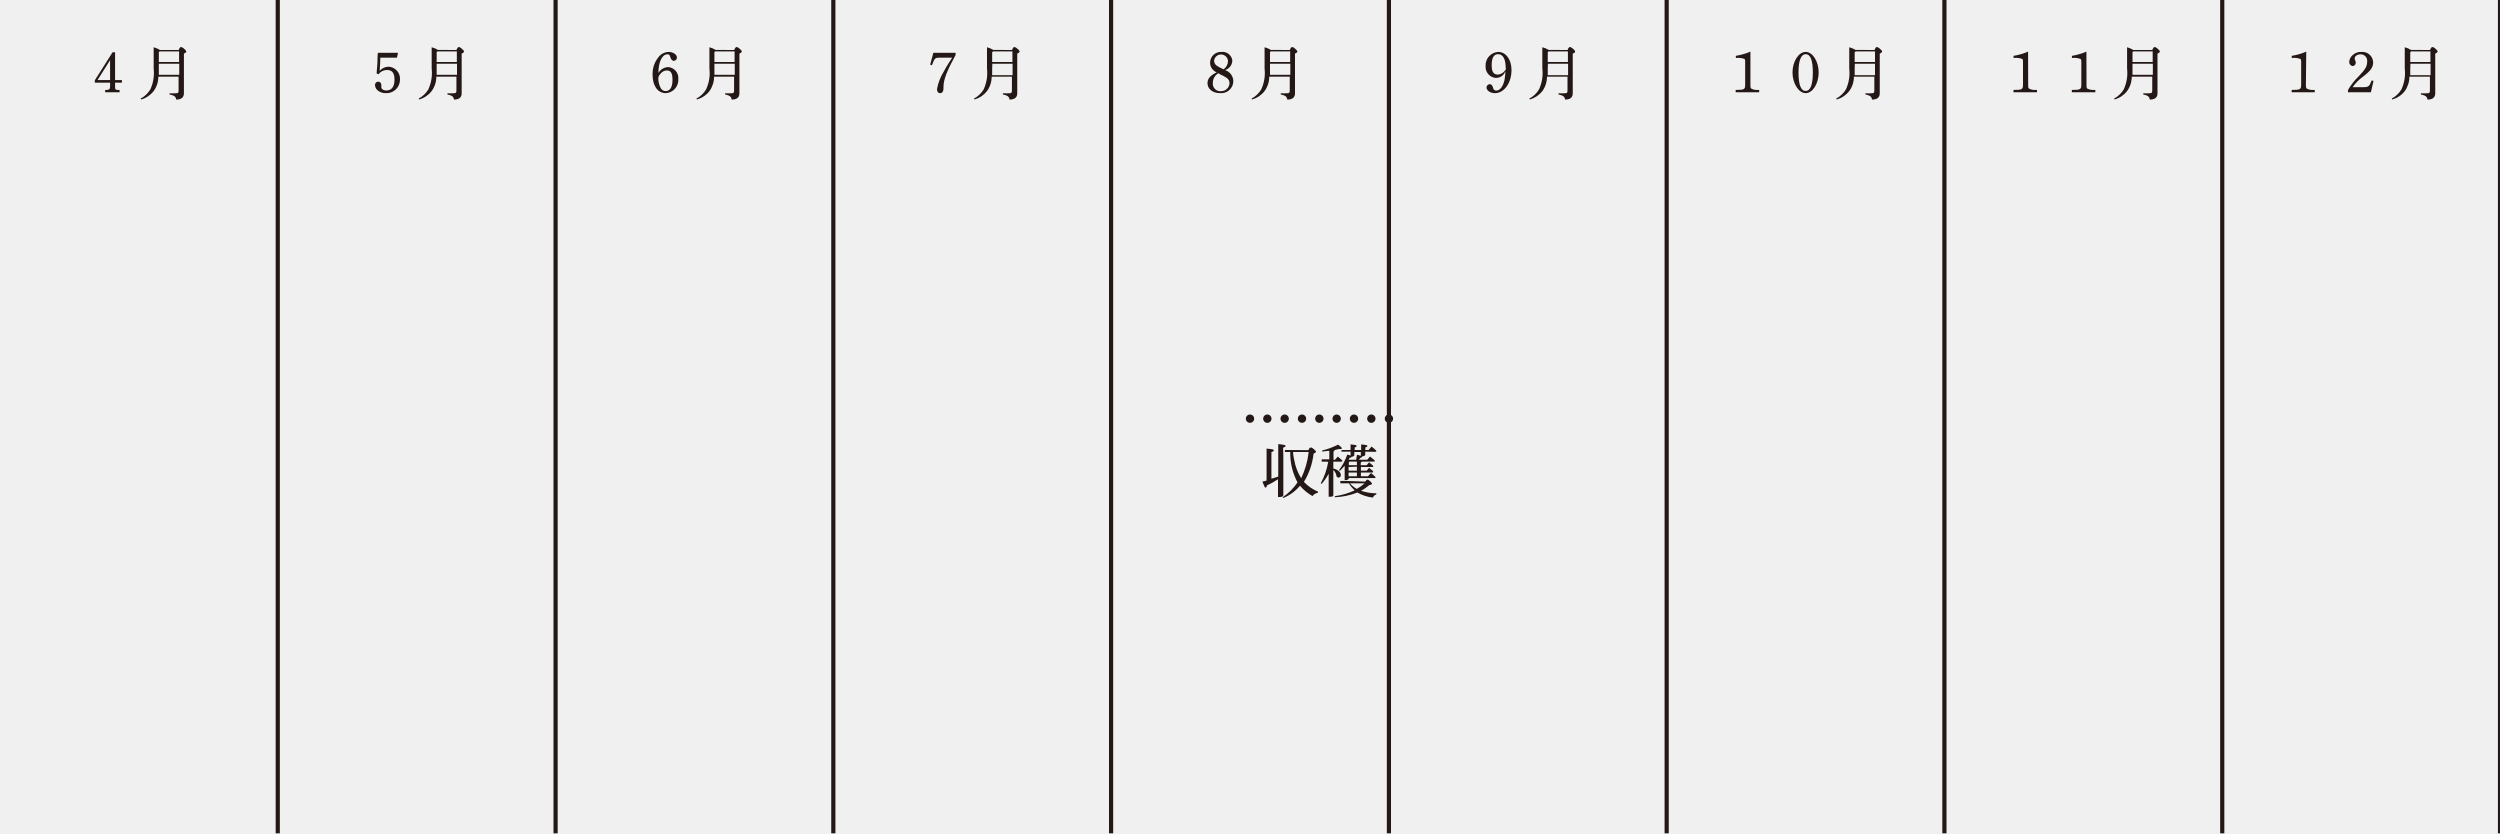
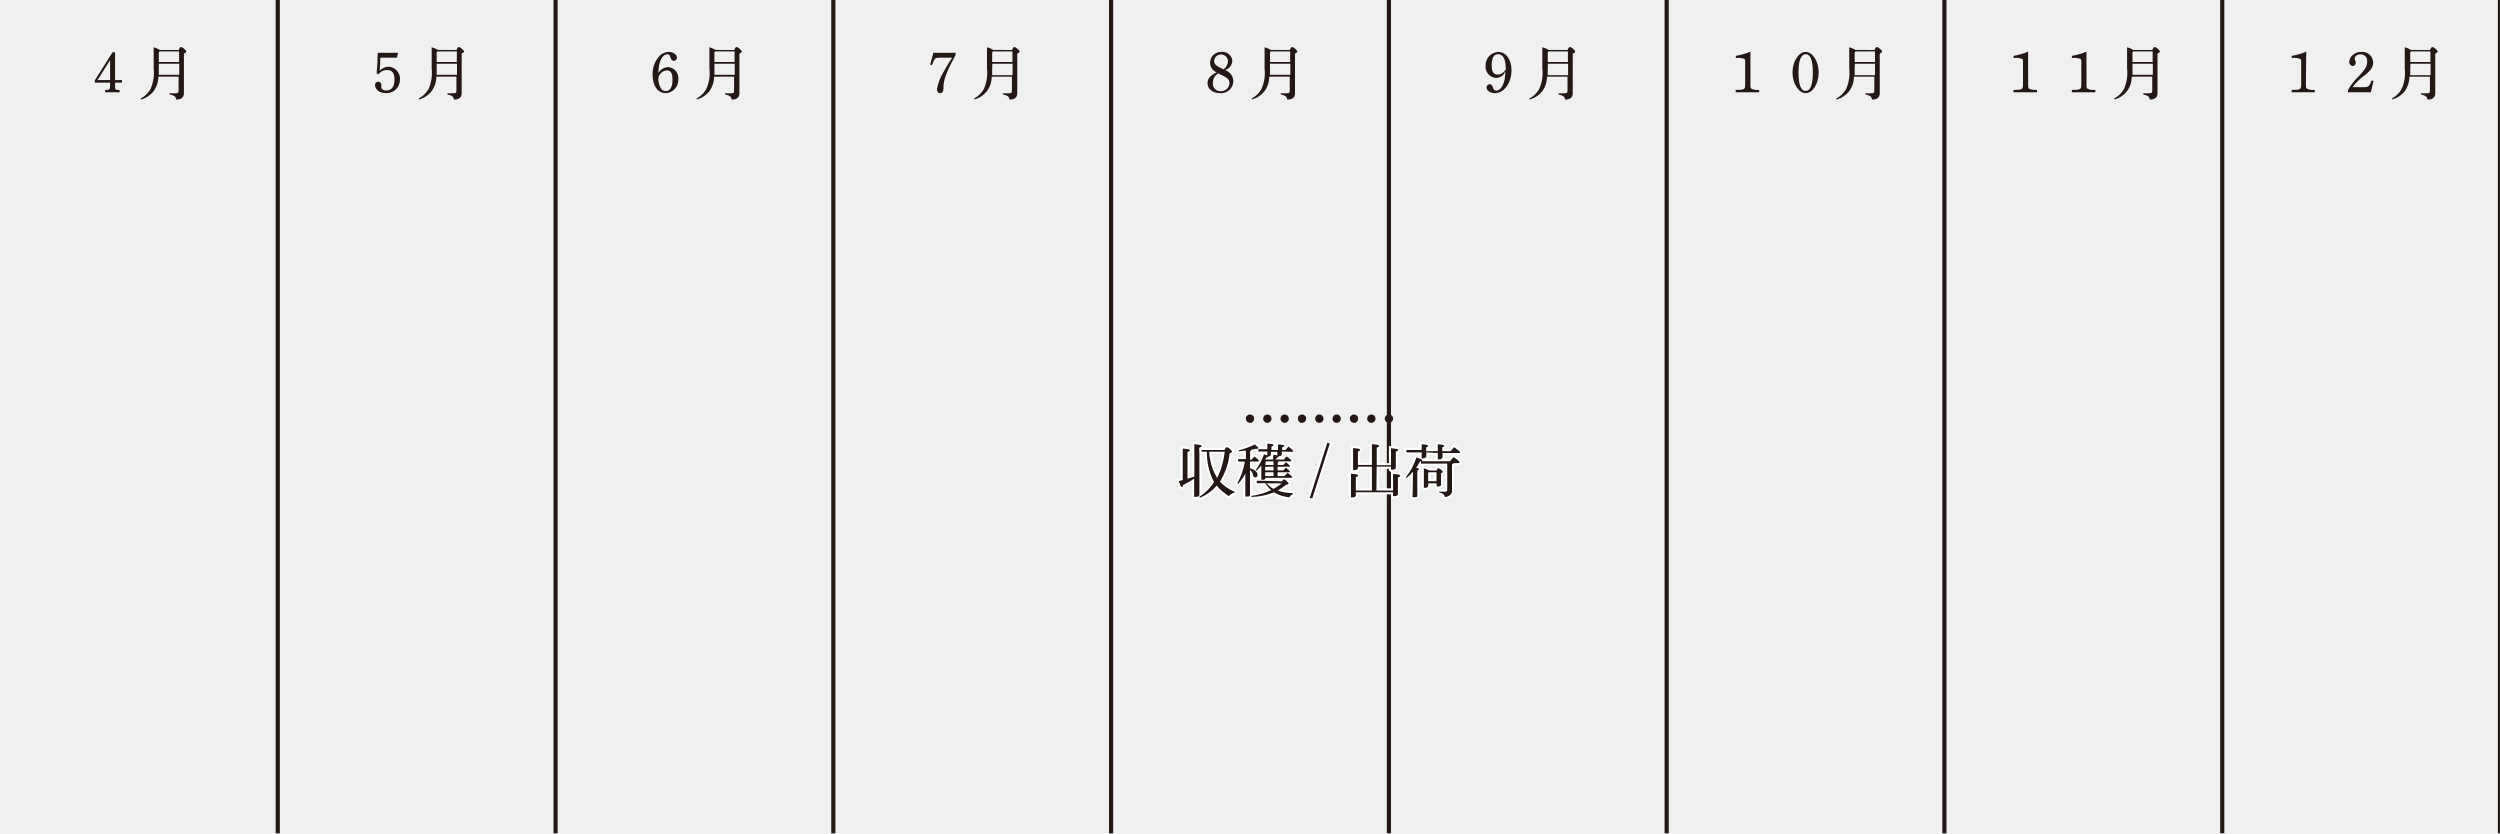
<svg xmlns="http://www.w3.org/2000/svg" viewBox="0 0 300 100">
  <defs>
-     <style>.cls-1,.cls-2,.cls-3{fill:none;stroke:#231815;stroke-miterlimit:10;}.cls-1{stroke-width:0.5px;}.cls-2,.cls-3{stroke-linecap:round;}.cls-3{stroke-dasharray:0 2.08;}.cls-4{fill:#231815;}</style>
+     <style>.cls-1,.cls-2,.cls-3{fill:none;stroke:#231815;}.cls-1,.cls-2,.cls-3,.cls-4{stroke-miterlimit:10;}.cls-1,.cls-4{stroke-width:0.5px;}.cls-2,.cls-3{stroke-linecap:round;}.cls-3{stroke-dasharray:0 2.08;}.cls-4{fill:#fff;stroke:#fff;}.cls-5{fill:#231815;}</style>
  </defs>
  <g id="枠">
    <line class="cls-1" x1="33.33" x2="33.33" y2="100" />
    <line class="cls-1" x1="66.67" x2="66.67" y2="100" />
    <line class="cls-1" x1="100" x2="100" y2="100" />
    <line class="cls-1" x1="133.33" x2="133.33" y2="100" />
    <line class="cls-1" x1="166.67" x2="166.67" y2="100" />
    <line class="cls-1" x1="200" x2="200" y2="100" />
    <line class="cls-1" x1="233.33" x2="233.33" y2="100" />
    <line class="cls-1" x1="266.67" x2="266.67" y2="100" />
    <line class="cls-1" x1="300" x2="300" y2="100" />
  </g>
  <g id="線">
    <line class="cls-2" x1="150" y1="50.24" x2="150" y2="50.24" />
    <line class="cls-3" x1="152.08" y1="50.24" x2="165.63" y2="50.24" />
    <line class="cls-2" x1="166.67" y1="50.24" x2="166.67" y2="50.24" />
  </g>
  <g id="文字">
-     <path class="cls-4" d="M154,54.57c0,3.67,0,4.57,0,4.81s-.24.26-.47.26-.17,0-.17-.13,0-.71,0-2a9.78,9.78,0,0,1-1.34.75c0,.19-.08.25-.16.25s-.13-.07-.37-.72l.5-.12V55c0-.59,0-.91,0-1.17.75.07.86.11.86.2s0,.12-.28.22v3.2l.82-.26c0-.68,0-1.55,0-2.67,0-.67,0-1,0-1.23.77.08.88.13.88.21s-.07.14-.3.23Zm3-.55c.14-.28.2-.32.27-.32s.17,0,.39.2.26.24.26.3-.08.15-.29.23a8.27,8.27,0,0,1-1.16,3.4l0,0A5,5,0,0,0,158.16,59l0,.13a1,1,0,0,0-.66.4A5.48,5.48,0,0,1,156,58.29a5.29,5.29,0,0,1-2,1.47l-.07-.1a6.48,6.48,0,0,0,1.77-1.77,7.48,7.48,0,0,1-.87-3.65l-.64,0V54l.65,0Zm-1.83.22c0,.32.07.63.13.94a6.25,6.25,0,0,0,.84,2.21,9.58,9.58,0,0,0,.9-3.15Z" />
-     <path class="cls-4" d="M159.14,55.4l-.54,0v-.28l.54,0h.38V54.1c-.28,0-.57.07-.86.09v-.13a9.25,9.25,0,0,0,1.91-.7c.41.3.45.37.45.44s-.1.11-.37.09l-.51.12a.17.17,0,0,1-.12.17v1h.17l.35-.39c.51.41.54.47.54.53s0,.08-.12.08H160v.82c.63.15.9.5.9.79a.28.28,0,0,1-.27.3.24.24,0,0,1-.26-.22,1.17,1.17,0,0,0-.37-.69c0,2.27,0,2.8,0,3s-.22.21-.42.21-.14,0-.14-.11,0-.73,0-2.65a6.52,6.52,0,0,1-.84,1.21l-.11-.06a8.38,8.38,0,0,0,.9-2.58Zm4.69,2.39c.14-.21.18-.23.25-.23s.14,0,.33.19.23.21.23.28-.06.14-.32.18a5.11,5.11,0,0,1-1,.68,5.69,5.69,0,0,0,1.84.31l0,.14a.59.59,0,0,0-.41.37,4.64,4.64,0,0,1-1.86-.61,8.21,8.21,0,0,1-2.71.57l0-.13a8.43,8.43,0,0,0,2.39-.7,2.82,2.82,0,0,1-.69-.84h-.44l-.6,0v-.29l.6,0Zm0-3.59c0,.13,0,.25,0,.36s-.16.2-.37.2c0,.08,0,.13-.19.16l-.2.25h1c.11-.14.2-.25.33-.39.55.42.57.47.57.54s0,.07-.11.07H163.4a.21.21,0,0,1-.11.13v.3H164l.29-.34c.47.37.5.42.5.49s0,.07-.11.07h-1.37v.44H164l.29-.34c.47.37.5.42.5.48s0,.08-.11.08h-1.37v.45h.84l.37-.39c.52.42.54.47.54.54s0,.07-.11.07h-3.09c0,.14-.14.24-.35.24s-.15,0-.15-.13,0-.55,0-1.48v-.12a4.93,4.93,0,0,1-.58.62l-.1-.08a6.93,6.93,0,0,0,1-1.88l.39.13c0-.15,0-.31,0-.47h-.44l-.65,0V54l.65,0h.44c0-.3,0-.44,0-.67.65.06.72.1.72.18s0,.11-.23.18V54h.78c0-.3,0-.44,0-.67.65.06.74.1.74.18s0,.11-.24.18V54h.39c.12-.14.22-.27.36-.41.54.43.57.5.57.55s0,.08-.09.08Zm-1,1.62v-.43h-.88l-.09.09v.34Zm-1,.22v.44h1V56Zm0,.66v.45h1V56.7Zm1.47-2c0-.11,0-.25,0-.46h-.78c0,.15,0,.27,0,.37s-.16.2-.34.21c0,0,0,0,0,0s0,.1-.23.12a1.71,1.71,0,0,1-.12.23h.92c0-.21.07-.42.09-.6l.42.11ZM162,58a2.9,2.9,0,0,0,.81.67,5.25,5.25,0,0,0,.95-.67Z" />
-     <path class="cls-4" d="M13.81,9.61h.82v.31h-.82v.41c0,.41,0,.46.45.47h.09v.27H12.62V10.8h.07c.42,0,.52-.09.52-.47V9.92H11.38V9.63l2.13-3.36h.3Zm-2.11,0h1.51V7.22Z" />
-     <path class="cls-4" d="M21.44,6c.14-.32.19-.35.26-.35s.16,0,.38.19.27.26.27.34-.06.15-.28.25v.87c0,3,0,3.59,0,3.9,0,.53-.37.75-.92.75-.06-.34-.19-.48-.8-.62l0-.14a5.23,5.23,0,0,0,.75,0c.27,0,.33-.06.33-.33V9.2H19a2.91,2.91,0,0,1-.57,1.74,2.91,2.91,0,0,1-1.49,1l-.06-.11a3,3,0,0,0,1.16-1.1,4.73,4.73,0,0,0,.4-2.51c0-1.64,0-2.18,0-2.55A2.9,2.9,0,0,1,19.2,6ZM19.06,8.25c0,.27,0,.52,0,.73h2.45V7.65H19.06Zm0-2V7.44h2.43V6.17H19.15Z" />
-     <path class="cls-4" d="M45.2,8.82c0-.38.07-.73.09-1.23s0-1,.06-1.25h2.41l-.12.58h-2c0,.5-.05,1-.08,1.58A1.48,1.48,0,0,1,46.57,8,1.45,1.45,0,0,1,48,9.54a1.62,1.62,0,0,1-1.7,1.64c-.72,0-1.3-.42-1.3-1a.38.38,0,1,1,.76,0,.6.6,0,0,1,0,.12.56.56,0,0,0,0,.16c0,.23.26.4.58.4.65,0,1-.44,1-1.31S47,8.4,46.42,8.4a1.27,1.27,0,0,0-1,.51Z" />
-     <path class="cls-4" d="M54.77,6c.15-.32.2-.35.27-.35s.16,0,.37.19.27.26.27.34-.06.15-.28.25v.87c0,3,0,3.59,0,3.9,0,.53-.36.75-.92.75-.06-.34-.19-.48-.79-.62v-.14a5.23,5.23,0,0,0,.75,0c.27,0,.33-.06.33-.33V9.2H52.36a2.91,2.91,0,0,1-.57,1.74,2.91,2.91,0,0,1-1.49,1l-.06-.11a3,3,0,0,0,1.16-1.1,4.73,4.73,0,0,0,.4-2.51c0-1.64,0-2.18,0-2.55a2.9,2.9,0,0,1,.76.32ZM52.4,8.25c0,.27,0,.52,0,.73h2.44V7.65H52.4Zm0-2V7.44h2.42V6.17H52.48Z" />
-     <path class="cls-4" d="M80.19,8.05A1.32,1.32,0,0,1,81.4,9.49a1.6,1.6,0,0,1-1.49,1.69c-1,0-1.6-.91-1.6-2.2A3.18,3.18,0,0,1,79,6.88a1.59,1.59,0,0,1,1.23-.65c.54,0,1,.31,1,.67a.38.38,0,0,1-.37.4c-.2,0-.33-.14-.42-.45s-.17-.33-.36-.33c-.63,0-1.07.93-1.07,2.23A1.43,1.43,0,0,1,80.19,8.05ZM79,9.35a2.4,2.4,0,0,0,.32,1.28.67.67,0,0,0,.57.3c.52,0,.81-.48.81-1.34S80.47,8.45,80,8.45a1,1,0,0,0-.74.4,1.18,1.18,0,0,0-.21.3Z" />
-     <path class="cls-4" d="M88.1,6c.15-.32.2-.35.27-.35s.16,0,.38.19.26.26.26.34-.05.15-.28.25v.87c0,3,0,3.59,0,3.9,0,.53-.37.75-.92.75-.07-.34-.2-.48-.8-.62v-.14a5.32,5.32,0,0,0,.75,0c.28,0,.33-.06.33-.33V9.2H85.69a3,3,0,0,1-.56,1.74,2.93,2.93,0,0,1-1.5,1l-.06-.11a2.92,2.92,0,0,0,1.16-1.1,4.63,4.63,0,0,0,.4-2.51c0-1.64,0-2.18,0-2.55a2.76,2.76,0,0,1,.75.32ZM85.73,8.25c0,.27,0,.52,0,.73h2.44V7.65H85.73Zm0-2V7.44h2.42V6.17H85.81Z" />
-     <path class="cls-4" d="M114.66,6.62c-1,1.83-1.44,2.91-1.44,3.8v.17c0,.37-.14.59-.4.59s-.38-.21-.38-.49a5.94,5.94,0,0,1,.8-2.08c.26-.47.39-.71.67-1.15l.35-.54h-1.43c-.61,0-.66,0-1,.91l-.21-.07L112,6.34h2.68Z" />
-     <path class="cls-4" d="M121.44,6c.14-.32.19-.35.26-.35s.16,0,.38.19.27.26.27.34-.06.15-.28.25v.87c0,3,0,3.59,0,3.9,0,.53-.37.75-.92.75-.06-.34-.19-.48-.8-.62l0-.14a5.23,5.23,0,0,0,.75,0c.27,0,.33-.06.33-.33V9.2H119a2.91,2.91,0,0,1-.57,1.74,2.91,2.91,0,0,1-1.49,1l-.06-.11a3,3,0,0,0,1.16-1.1,4.73,4.73,0,0,0,.4-2.51c0-1.64,0-2.18,0-2.55a2.9,2.9,0,0,1,.76.32Zm-2.38,2.29c0,.27,0,.52,0,.73h2.45V7.65h-2.43Zm0-2V7.44h2.43V6.17h-2.34Z" />
-     <path class="cls-4" d="M145.21,7.53a1.3,1.3,0,0,1,1.36-1.3,1.19,1.19,0,0,1,1.31,1A1.22,1.22,0,0,1,147,8.41a1.42,1.42,0,0,1,1,1.34,1.46,1.46,0,0,1-1.59,1.43c-.88,0-1.51-.5-1.51-1.2,0-.54.33-.93,1.1-1.3A1.24,1.24,0,0,1,145.21,7.53Zm1,1.26a1.31,1.31,0,0,0-.67,1.15.9.9,0,0,0,1,1,1,1,0,0,0,1-.93.73.73,0,0,0-.33-.66,4.13,4.13,0,0,0-.76-.41Zm.62-.47a1.24,1.24,0,0,0,.53-1,.84.84,0,0,0-1.67-.06.72.72,0,0,0,.32.62,3.19,3.19,0,0,0,.6.33Z" />
-     <path class="cls-4" d="M154.77,6c.15-.32.2-.35.27-.35s.16,0,.37.19.27.26.27.34-.06.15-.28.25v.87c0,3,0,3.59,0,3.9,0,.53-.36.75-.92.75-.06-.34-.19-.48-.79-.62v-.14a5.23,5.23,0,0,0,.75,0c.27,0,.33-.06.33-.33V9.2h-2.46a2.91,2.91,0,0,1-.57,1.74,2.91,2.91,0,0,1-1.49,1l-.06-.11a3,3,0,0,0,1.16-1.1,4.73,4.73,0,0,0,.4-2.51c0-1.64,0-2.18,0-2.55a2.9,2.9,0,0,1,.76.32ZM152.4,8.25c0,.27,0,.52,0,.73h2.44V7.65H152.4Zm0-2V7.44h2.42V6.17h-2.34Z" />
-     <path class="cls-4" d="M180.37,9a1.19,1.19,0,0,1-.87.35,1.33,1.33,0,0,1-1.23-1.44,1.61,1.61,0,0,1,1.51-1.68c.92,0,1.6.9,1.6,2.18,0,1.53-.87,2.77-2,2.77-.52,0-1-.31-1-.68a.41.41,0,0,1,.39-.4c.18,0,.32.14.38.39s.16.38.4.38c.46,0,.83-.52,1-1.31a7.45,7.45,0,0,0,.1-1A1.87,1.87,0,0,1,180.37,9Zm.31-.91c0-1-.34-1.59-.9-1.59S179,7,179,7.83s.25,1.12.75,1.12a1.09,1.09,0,0,0,.77-.39,1.36,1.36,0,0,0,.19-.26Z" />
-     <path class="cls-4" d="M188.1,6c.15-.32.2-.35.27-.35s.16,0,.38.19.26.26.26.34,0,.15-.28.25v.87c0,3,0,3.59,0,3.9,0,.53-.36.75-.91.75-.07-.34-.2-.48-.8-.62v-.14a5.32,5.32,0,0,0,.75,0c.28,0,.33-.06.33-.33V9.2h-2.46a3,3,0,0,1-.56,1.74,3,3,0,0,1-1.5,1l-.06-.11a2.92,2.92,0,0,0,1.16-1.1,4.63,4.63,0,0,0,.4-2.51c0-1.64,0-2.18,0-2.55a2.73,2.73,0,0,1,.76.32Zm-2.37,2.29c0,.27,0,.52,0,.73h2.44V7.65h-2.42Zm0-2V7.44h2.42V6.17h-2.34Z" />
-     <path class="cls-4" d="M210.05,10.06c0,.43,0,.51.13.59a1.52,1.52,0,0,0,.8.14h.12v.28h-2.82v-.28c1.07,0,1.14-.06,1.14-.67V7.58c0-.38,0-.47-.12-.52a2.26,2.26,0,0,0-1-.1V6.7a7.28,7.28,0,0,0,1.75-.51Z" />
-     <path class="cls-4" d="M216.68,6.23c.84,0,1.56,1.14,1.56,2.47s-.72,2.48-1.56,2.48S215.1,10,215.1,8.7,215.82,6.23,216.68,6.23Zm0,4.68c.57,0,.86-.74.86-2.21s-.29-2.2-.85-2.2-.87.74-.87,2.18S216.09,10.91,216.67,10.91Z" />
-     <path class="cls-4" d="M224.94,6c.14-.32.19-.35.26-.35s.16,0,.38.19.27.26.27.34-.06.15-.28.25v.87c0,3,0,3.59,0,3.9,0,.53-.37.75-.92.75-.06-.34-.2-.48-.8-.62l0-.14a5.23,5.23,0,0,0,.75,0c.27,0,.32-.06.32-.33V9.2h-2.45a2.91,2.91,0,0,1-.57,1.74,2.91,2.91,0,0,1-1.49,1l-.07-.11a3,3,0,0,0,1.17-1.1,4.73,4.73,0,0,0,.4-2.51c0-1.64,0-2.18,0-2.55a3.1,3.1,0,0,1,.76.32Zm-2.38,2.29c0,.27,0,.52,0,.73H225V7.65h-2.42Zm0-2V7.44H225V6.17h-2.33Z" />
-     <path class="cls-4" d="M243.38,10.06c0,.43,0,.51.13.59a1.59,1.59,0,0,0,.81.14h.12v.28h-2.82v-.28c1.06,0,1.14-.06,1.14-.67V7.58c0-.38,0-.47-.13-.52a2.2,2.2,0,0,0-1-.1V6.7a7.22,7.22,0,0,0,1.74-.51Z" />
-     <path class="cls-4" d="M250.38,10.06c0,.43,0,.51.13.59a1.59,1.59,0,0,0,.81.14h.12v.28h-2.82v-.28c1.06,0,1.14-.06,1.14-.67V7.58c0-.38,0-.47-.13-.52a2.2,2.2,0,0,0-1-.1V6.7a7.22,7.22,0,0,0,1.74-.51Z" />
-     <path class="cls-4" d="M258.27,6c.15-.32.2-.35.27-.35s.16,0,.37.19.27.26.27.34-.06.15-.28.25v.87c0,3,0,3.59,0,3.9,0,.53-.36.75-.92.75-.06-.34-.19-.48-.79-.62v-.14a5.23,5.23,0,0,0,.75,0c.27,0,.33-.06.33-.33V9.2h-2.46a2.91,2.91,0,0,1-.57,1.74,2.91,2.91,0,0,1-1.49,1l-.06-.11a3,3,0,0,0,1.16-1.1,4.73,4.73,0,0,0,.4-2.51c0-1.64,0-2.18,0-2.55A2.9,2.9,0,0,1,256,6ZM255.9,8.25c0,.27,0,.52,0,.73h2.44V7.65H255.9Zm0-2V7.44h2.42V6.17H256Z" />
-     <path class="cls-4" d="M276.71,10.06c0,.43,0,.51.14.59a1.52,1.52,0,0,0,.8.14h.12v.28H275v-.28c1.06,0,1.14-.06,1.14-.67V7.58c0-.38,0-.47-.13-.52a2.2,2.2,0,0,0-1-.1V6.7a7.1,7.1,0,0,0,1.74-.51Z" />
-     <path class="cls-4" d="M281.77,10.78a7.54,7.54,0,0,1,1.29-1.64c.81-.84,1-1.21,1-1.76a.77.77,0,0,0-.8-.86c-.4,0-.7.22-.7.5a.51.51,0,0,0,.06.23.54.54,0,0,1,.07.27.4.4,0,0,1-.36.41.47.47,0,0,1-.42-.5,1.1,1.1,0,0,1,.38-.79,1.43,1.43,0,0,1,1.07-.41,1.3,1.3,0,0,1,1.42,1.24c0,.59-.27,1-1.21,1.72a5.48,5.48,0,0,0-1.26,1.27h1.31c.45,0,.6-.05.77-.33a3.79,3.79,0,0,0,.21-.48l.22.06-.31,1.36h-2.76Z" />
-     <path class="cls-4" d="M291.6,6c.15-.32.2-.35.27-.35s.16,0,.38.19.26.26.26.34-.05.15-.28.25v.87c0,3,0,3.59,0,3.9,0,.53-.37.75-.92.75-.07-.34-.2-.48-.8-.62v-.14a5.32,5.32,0,0,0,.75,0c.28,0,.33-.06.33-.33V9.2h-2.46a3,3,0,0,1-.56,1.74,2.93,2.93,0,0,1-1.5,1l-.06-.11a2.92,2.92,0,0,0,1.16-1.1,4.63,4.63,0,0,0,.4-2.51c0-1.64,0-2.18,0-2.55a2.76,2.76,0,0,1,.75.32Zm-2.37,2.29c0,.27,0,.52,0,.73h2.44V7.65h-2.42Zm0-2V7.44h2.42V6.17h-2.34Z" />
+     <path class="cls-4" d="M143.93,54.54c0,3.68,0,4.58,0,4.82s-.24.26-.47.26-.16,0-.16-.13,0-.72,0-2.05a9.91,9.91,0,0,1-1.34.76c0,.19-.07.24-.15.24s-.13-.07-.37-.71l.49-.12V55c0-.59,0-.9,0-1.17.75.07.85.12.85.2s-.05.13-.28.22v3.2l.82-.26c0-.68,0-1.54,0-2.67,0-.66,0-.94,0-1.22.78.08.88.13.88.21s-.06.13-.3.22Zm3-.54c.14-.28.19-.33.26-.33s.18,0,.39.21.26.23.26.3-.08.14-.28.23a8.26,8.26,0,0,1-1.17,3.4l0,0A5.06,5.06,0,0,0,148.14,59l0,.13a1,1,0,0,0-.67.4A5.64,5.64,0,0,1,146,58.27a5.26,5.26,0,0,1-2,1.46l-.08-.1a6.21,6.21,0,0,0,1.77-1.77,7.47,7.47,0,0,1-.86-3.65l-.64,0V54l.64,0Zm-1.83.21c0,.32.06.63.12.95a6.2,6.2,0,0,0,.84,2.2,9.52,9.52,0,0,0,.91-3.15Z" />
+     <path class="cls-4" d="M149.12,55.38l-.54,0v-.29l.54,0h.39V54.07c-.28,0-.58.07-.86.09l0-.12a10,10,0,0,0,1.92-.7c.4.3.44.37.44.43s-.09.11-.36.09l-.52.12a.19.19,0,0,1-.12.18v1h.18a4,4,0,0,1,.34-.39c.52.41.54.47.54.52s0,.09-.11.09H150v.81c.64.16.91.51.91.8a.29.29,0,0,1-.27.3.26.26,0,0,1-.27-.23,1.1,1.1,0,0,0-.37-.68c0,2.27,0,2.79,0,3s-.22.21-.42.21-.14,0-.14-.11,0-.73,0-2.65a5.9,5.9,0,0,1-.85,1.22l-.1-.07a8.31,8.31,0,0,0,.89-2.57Zm4.7,2.38c.14-.2.18-.22.24-.22s.14,0,.34.19.22.21.22.28-.05.13-.31.18a5.92,5.92,0,0,1-1,.68,5.85,5.85,0,0,0,1.83.31l0,.13a.63.63,0,0,0-.41.37,4.39,4.39,0,0,1-1.85-.6,8.27,8.27,0,0,1-2.72.56l0-.13a7.76,7.76,0,0,0,2.38-.7,2.73,2.73,0,0,1-.68-.83h-.45l-.6,0v-.29l.6,0Zm0-3.58c0,.13,0,.24,0,.35s-.16.21-.36.21c0,.07,0,.12-.2.16a2,2,0,0,1-.19.24h1l.32-.38c.55.41.58.47.58.53s0,.07-.11.07h-1.42a.15.15,0,0,1-.11.13v.31H154a3.17,3.17,0,0,1,.3-.34c.47.37.49.42.49.48s0,.07-.11.07h-1.37v.44H154q.14-.16.3-.33c.47.37.49.42.49.48s0,.07-.11.07h-1.37v.46h.84c.13-.14.22-.25.37-.39.52.41.55.47.55.53s0,.07-.11.07h-3.09c0,.15-.15.24-.35.24s-.16,0-.16-.12,0-.55,0-1.49v-.11a5.67,5.67,0,0,1-.58.61l-.1-.07a6.65,6.65,0,0,0,1-1.88l.4.13c0-.16,0-.32,0-.47h-.44l-.64,0v-.28l.64,0h.44c0-.3,0-.45,0-.67.65.05.73.1.73.17s0,.12-.24.19V54h.79a6.32,6.32,0,0,0,0-.67c.66.05.74.1.74.17s-.05.12-.24.19V54h.39c.12-.14.23-.27.37-.41.54.42.56.49.56.55s0,.08-.09.08Zm-1,1.62v-.44h-.87l-.09.1v.34Zm-1,.21v.44h1V56Zm0,.66v.46h1v-.46Zm1.46-2c0-.1,0-.24,0-.45h-.78c0,.14,0,.26,0,.37s-.15.19-.33.2v0c0,.06-.05.1-.22.13a2.53,2.53,0,0,1-.13.22h.93c0-.2.07-.41.09-.59l.41.1ZM152,58a3,3,0,0,0,.81.67,5.89,5.89,0,0,0,1-.67Z" />
+     <path class="cls-4" d="M159.28,53.13l.3.08-2.11,6.61-.3-.07Z" />
+     <path class="cls-4" d="M165.17,58.86h2V57.74c0-.35,0-.59,0-.87.79.07.87.12.87.21s-.06.12-.29.21v.47c0,.9,0,1.36,0,1.54s-.2.24-.44.24-.15,0-.15-.12v-.35h-4.46v.39c0,.12-.19.24-.42.24s-.17-.05-.17-.15c0-.27,0-.75,0-1.83a7.87,7.87,0,0,0,0-.88c.8.08.87.12.87.2s-.05.14-.28.22v1.6h1.93V56h-1.68v.19c0,.12-.2.23-.42.23s-.16,0-.16-.15,0-.76,0-1.63c0-.36,0-.6,0-.87.78.07.86.12.86.2s-.05.13-.28.22v1.6h1.68V54.48c0-.59,0-.92,0-1.19.79.08.87.12.87.21s-.05.12-.29.22v2.1h1.71V54.65c0-.35,0-.58,0-.86.78.07.86.12.86.2s-.05.13-.28.22v.46c0,.78,0,1.27,0,1.46s-.2.23-.44.23-.15,0-.15-.12V56h-1.71Z" />
+     <path class="cls-4" d="M168.7,57.29a8.43,8.43,0,0,0,1.28-2.4c.63.23.69.27.69.35s-.07.11-.27.14a6,6,0,0,1-.46.74c.27.07.33.11.33.17s-.05.1-.19.18v.69c0,1.51,0,2,0,2.27s-.18.23-.41.23-.17,0-.17-.13.05-.83.05-2.36v-.56a6.15,6.15,0,0,1-.77.76Zm2.46-3c0,.25,0,.44,0,.51s-.21.21-.42.21-.14,0-.14-.12,0-.28,0-.6h-1.12l-.71,0v-.29l.71,0h1.12V54a6.09,6.09,0,0,0,0-.69c.7.06.77.11.77.18s0,.11-.23.19v.46h1.39V54c0-.35,0-.47,0-.69.69.06.77.11.77.18s0,.11-.23.19v.46h1c.14-.17.28-.33.43-.48.66.48.71.55.71.62s0,.08-.11.08h-2c0,.28,0,.48,0,.55s-.21.22-.42.22-.14-.05-.14-.12,0-.29,0-.65Zm3.22,1.3a.22.22,0,0,1-.14.14v.81c0,1.82,0,2.21,0,2.46s-.33.61-.86.64c-.08-.31-.19-.43-.7-.56V59c.24,0,.44,0,.71,0s.28-.06.28-.3V55.63h-2.44l-.71,0v-.28l.71,0H174c.14-.17.29-.34.44-.5.66.47.71.56.71.63s-.05.09-.12.09Zm-2,.87c.09-.22.14-.26.2-.26s.15,0,.34.16.2.19.2.25,0,.1-.2.2v.35c0,.47,0,.84,0,1s-.19.23-.4.23a.12.12,0,0,1-.13-.13V58h-1v.3c0,.15-.17.24-.39.24s-.14,0-.14-.13,0-.48,0-1.28c0-.49,0-.65,0-.93a2.77,2.77,0,0,1,.64.26Zm0,.21h-.94l-.06.07v1h1Z" />
+     <path class="cls-5" d="M143.93,54.54c0,3.68,0,4.58,0,4.82s-.24.26-.47.26-.16,0-.16-.13,0-.72,0-2.05a9.91,9.91,0,0,1-1.34.76c0,.19-.07.24-.15.24s-.13-.07-.37-.71l.49-.12V55c0-.59,0-.9,0-1.17.75.07.85.12.85.2s-.05.13-.28.22v3.2l.82-.26c0-.68,0-1.54,0-2.67,0-.66,0-.94,0-1.22.78.08.88.13.88.21s-.06.13-.3.22Zm3-.54c.14-.28.19-.33.26-.33s.18,0,.39.21.26.23.26.3-.08.14-.28.23a8.26,8.26,0,0,1-1.17,3.4l0,0A5.06,5.06,0,0,0,148.14,59l0,.13a1,1,0,0,0-.67.4A5.64,5.64,0,0,1,146,58.27a5.26,5.26,0,0,1-2,1.46l-.08-.1a6.21,6.21,0,0,0,1.77-1.77,7.47,7.47,0,0,1-.86-3.65l-.64,0V54l.64,0Zm-1.83.21c0,.32.06.63.12.95a6.2,6.2,0,0,0,.84,2.2,9.52,9.52,0,0,0,.91-3.15Z" />
+     <path class="cls-5" d="M149.12,55.38l-.54,0v-.29l.54,0h.39V54.07c-.28,0-.58.07-.86.09l0-.12a10,10,0,0,0,1.92-.7c.4.3.44.37.44.43s-.09.11-.36.09l-.52.12a.19.19,0,0,1-.12.18v1h.18a4,4,0,0,1,.34-.39c.52.41.54.47.54.52s0,.09-.11.09H150v.81c.64.16.91.51.91.8a.29.29,0,0,1-.27.3.26.26,0,0,1-.27-.23,1.1,1.1,0,0,0-.37-.68c0,2.27,0,2.79,0,3s-.22.21-.42.21-.14,0-.14-.11,0-.73,0-2.65a5.9,5.9,0,0,1-.85,1.22l-.1-.07a8.31,8.31,0,0,0,.89-2.57Zm4.7,2.38c.14-.2.18-.22.24-.22s.14,0,.34.19.22.21.22.28-.05.13-.31.18a5.92,5.92,0,0,1-1,.68,5.85,5.85,0,0,0,1.83.31l0,.13a.63.63,0,0,0-.41.37,4.39,4.39,0,0,1-1.85-.6,8.27,8.27,0,0,1-2.72.56l0-.13a7.76,7.76,0,0,0,2.38-.7,2.73,2.73,0,0,1-.68-.83h-.45l-.6,0v-.29l.6,0Zm0-3.58c0,.13,0,.24,0,.35s-.16.21-.36.21c0,.07,0,.12-.2.16a2,2,0,0,1-.19.24h1l.32-.38c.55.41.58.47.58.53s0,.07-.11.07h-1.42a.15.15,0,0,1-.11.13v.31H154a3.17,3.17,0,0,1,.3-.34c.47.37.49.42.49.48s0,.07-.11.07h-1.37v.44H154q.14-.16.3-.33c.47.37.49.42.49.48s0,.07-.11.07h-1.37v.46h.84c.13-.14.22-.25.37-.39.52.41.55.47.55.53s0,.07-.11.07h-3.09c0,.15-.15.24-.35.24s-.16,0-.16-.12,0-.55,0-1.49v-.11a5.67,5.67,0,0,1-.58.61l-.1-.07a6.65,6.65,0,0,0,1-1.88l.4.13c0-.16,0-.32,0-.47h-.44l-.64,0v-.28l.64,0h.44c0-.3,0-.45,0-.67.65.05.73.1.73.17s0,.12-.24.19V54h.79a6.32,6.32,0,0,0,0-.67c.66.05.74.1.74.17s-.05.12-.24.19V54h.39c.12-.14.23-.27.37-.41.54.42.56.49.56.55s0,.08-.09.08Zm-1,1.62v-.44h-.87l-.09.1v.34Zm-1,.21v.44h1V56Zm0,.66v.46h1v-.46Zm1.46-2c0-.1,0-.24,0-.45h-.78c0,.14,0,.26,0,.37s-.15.19-.33.2v0c0,.06-.05.1-.22.13a2.53,2.53,0,0,1-.13.22h.93c0-.2.07-.41.09-.59l.41.1ZM152,58a3,3,0,0,0,.81.67,5.89,5.89,0,0,0,1-.67Z" />
+     <path class="cls-5" d="M159.28,53.13l.3.08-2.11,6.61-.3-.07Z" />
+     <path class="cls-5" d="M165.17,58.86h2V57.74c0-.35,0-.59,0-.87.79.07.87.12.87.21s-.06.12-.29.21v.47c0,.9,0,1.36,0,1.54s-.2.24-.44.24-.15,0-.15-.12v-.35h-4.46v.39c0,.12-.19.24-.42.24s-.17-.05-.17-.15c0-.27,0-.75,0-1.83a7.87,7.87,0,0,0,0-.88c.8.08.87.12.87.2s-.05.14-.28.22v1.6h1.93V56h-1.68v.19c0,.12-.2.23-.42.23s-.16,0-.16-.15,0-.76,0-1.63c0-.36,0-.6,0-.87.78.07.86.12.86.2s-.05.13-.28.22v1.6h1.68V54.48c0-.59,0-.92,0-1.19.79.08.87.12.87.21s-.05.12-.29.22v2.1h1.71V54.65c0-.35,0-.58,0-.86.78.07.86.12.86.2s-.05.13-.28.22v.46c0,.78,0,1.27,0,1.46s-.2.23-.44.23-.15,0-.15-.12V56h-1.71Z" />
+     <path class="cls-5" d="M168.7,57.29a8.43,8.43,0,0,0,1.28-2.4c.63.23.69.27.69.35s-.07.11-.27.14a6,6,0,0,1-.46.74c.27.07.33.11.33.17s-.05.1-.19.18v.69c0,1.51,0,2,0,2.27s-.18.23-.41.23-.17,0-.17-.13.05-.83.05-2.36v-.56a6.15,6.15,0,0,1-.77.76Zm2.46-3c0,.25,0,.44,0,.51s-.21.21-.42.21-.14,0-.14-.12,0-.28,0-.6h-1.12l-.71,0v-.29l.71,0h1.12V54a6.09,6.09,0,0,0,0-.69c.7.06.77.11.77.18s0,.11-.23.19v.46h1.39V54c0-.35,0-.47,0-.69.69.06.77.11.77.18s0,.11-.23.19v.46h1c.14-.17.28-.33.43-.48.66.48.71.55.71.62s0,.08-.11.08h-2c0,.28,0,.48,0,.55s-.21.22-.42.22-.14-.05-.14-.12,0-.29,0-.65Zm3.22,1.3a.22.22,0,0,1-.14.14v.81c0,1.82,0,2.21,0,2.46s-.33.61-.86.64c-.08-.31-.19-.43-.7-.56V59c.24,0,.44,0,.71,0s.28-.06.28-.3V55.63h-2.44l-.71,0v-.28l.71,0H174c.14-.17.29-.34.44-.5.66.47.71.56.71.63s-.05.09-.12.09Zm-2,.87c.09-.22.14-.26.2-.26s.15,0,.34.16.2.19.2.25,0,.1-.2.2v.35c0,.47,0,.84,0,1s-.19.23-.4.23a.12.12,0,0,1-.13-.13V58h-1v.3c0,.15-.17.24-.39.24s-.14,0-.14-.13,0-.48,0-1.28c0-.49,0-.65,0-.93a2.77,2.77,0,0,1,.64.26Zm0,.21h-.94l-.06.07v1h1Z" />
+     <path class="cls-5" d="M13.81,9.61h.82v.31h-.82v.41c0,.41,0,.46.45.47h.09v.27H12.62V10.8h.07c.42,0,.52-.09.52-.47V9.92H11.38V9.63l2.13-3.36h.3Zm-2.11,0h1.51V7.22Z" />
+     <path class="cls-5" d="M21.44,6c.14-.32.19-.35.26-.35s.16,0,.38.19.27.26.27.34-.06.15-.28.25v.87c0,3,0,3.59,0,3.9,0,.53-.37.75-.92.75-.06-.34-.19-.48-.8-.62l0-.14a5.23,5.23,0,0,0,.75,0c.27,0,.33-.06.33-.33V9.2H19a2.91,2.91,0,0,1-.57,1.74,2.91,2.91,0,0,1-1.49,1l-.06-.11a3,3,0,0,0,1.16-1.1,4.73,4.73,0,0,0,.4-2.51c0-1.64,0-2.18,0-2.55A2.9,2.9,0,0,1,19.2,6ZM19.06,8.25c0,.27,0,.52,0,.73h2.45V7.65H19.06Zm0-2V7.44h2.43V6.17H19.15Z" />
+     <path class="cls-5" d="M45.2,8.82c0-.38.07-.73.09-1.23s0-1,.06-1.25h2.41l-.12.58h-2c0,.5-.05,1-.08,1.58A1.48,1.48,0,0,1,46.57,8,1.45,1.45,0,0,1,48,9.54a1.62,1.62,0,0,1-1.7,1.64c-.72,0-1.3-.42-1.3-1a.38.38,0,1,1,.76,0,.6.6,0,0,1,0,.12.56.56,0,0,0,0,.16c0,.23.26.4.58.4.65,0,1-.44,1-1.31S47,8.4,46.42,8.4a1.27,1.27,0,0,0-1,.51Z" />
+     <path class="cls-5" d="M54.77,6c.15-.32.2-.35.27-.35s.16,0,.37.19.27.26.27.34-.06.15-.28.25v.87c0,3,0,3.59,0,3.9,0,.53-.36.75-.92.75-.06-.34-.19-.48-.79-.62v-.14a5.23,5.23,0,0,0,.75,0c.27,0,.33-.06.33-.33V9.2H52.36a2.91,2.91,0,0,1-.57,1.74,2.91,2.91,0,0,1-1.49,1l-.06-.11a3,3,0,0,0,1.16-1.1,4.73,4.73,0,0,0,.4-2.51c0-1.64,0-2.18,0-2.55a2.9,2.9,0,0,1,.76.32ZM52.4,8.25c0,.27,0,.52,0,.73h2.44V7.65H52.4Zm0-2V7.44h2.42V6.17H52.48Z" />
+     <path class="cls-5" d="M80.19,8.05A1.32,1.32,0,0,1,81.4,9.49a1.6,1.6,0,0,1-1.49,1.69c-1,0-1.6-.91-1.6-2.2A3.18,3.18,0,0,1,79,6.88a1.59,1.59,0,0,1,1.23-.65c.54,0,1,.31,1,.67a.38.38,0,0,1-.37.4c-.2,0-.33-.14-.42-.45s-.17-.33-.36-.33c-.63,0-1.07.93-1.07,2.23A1.43,1.43,0,0,1,80.19,8.05ZM79,9.35a2.4,2.4,0,0,0,.32,1.28.67.67,0,0,0,.57.3c.52,0,.81-.48.81-1.34S80.47,8.45,80,8.45a1,1,0,0,0-.74.4,1.18,1.18,0,0,0-.21.3Z" />
+     <path class="cls-5" d="M88.1,6c.15-.32.2-.35.27-.35s.16,0,.38.19.26.26.26.34-.05.15-.28.25v.87c0,3,0,3.59,0,3.9,0,.53-.37.75-.92.75-.07-.34-.2-.48-.8-.62v-.14a5.32,5.32,0,0,0,.75,0c.28,0,.33-.06.33-.33V9.2H85.69a3,3,0,0,1-.56,1.74,2.93,2.93,0,0,1-1.5,1l-.06-.11a2.92,2.92,0,0,0,1.16-1.1,4.63,4.63,0,0,0,.4-2.51c0-1.64,0-2.18,0-2.55a2.76,2.76,0,0,1,.75.32ZM85.73,8.25c0,.27,0,.52,0,.73h2.44V7.65H85.73Zm0-2V7.44h2.42V6.17H85.81Z" />
+     <path class="cls-5" d="M114.66,6.62c-1,1.83-1.44,2.91-1.44,3.8v.17c0,.37-.14.59-.4.59s-.38-.21-.38-.49a5.94,5.94,0,0,1,.8-2.08c.26-.47.39-.71.67-1.15l.35-.54h-1.43c-.61,0-.66,0-1,.91l-.21-.07L112,6.34h2.68Z" />
+     <path class="cls-5" d="M121.44,6c.14-.32.19-.35.26-.35s.16,0,.38.19.27.26.27.34-.06.15-.28.25v.87c0,3,0,3.59,0,3.9,0,.53-.37.75-.92.75-.06-.34-.19-.48-.8-.62l0-.14a5.23,5.23,0,0,0,.75,0c.27,0,.33-.06.33-.33V9.2H119a2.91,2.91,0,0,1-.57,1.74,2.91,2.91,0,0,1-1.49,1l-.06-.11a3,3,0,0,0,1.16-1.1,4.73,4.73,0,0,0,.4-2.51c0-1.64,0-2.18,0-2.55a2.9,2.9,0,0,1,.76.32Zm-2.38,2.29c0,.27,0,.52,0,.73h2.45V7.65h-2.43Zm0-2V7.44h2.43V6.17h-2.34Z" />
+     <path class="cls-5" d="M145.21,7.53a1.3,1.3,0,0,1,1.36-1.3,1.19,1.19,0,0,1,1.31,1A1.22,1.22,0,0,1,147,8.41a1.42,1.42,0,0,1,1,1.34,1.46,1.46,0,0,1-1.59,1.43c-.88,0-1.51-.5-1.51-1.2,0-.54.33-.93,1.1-1.3A1.24,1.24,0,0,1,145.21,7.53Zm1,1.26a1.31,1.31,0,0,0-.67,1.15.9.9,0,0,0,1,1,1,1,0,0,0,1-.93.73.73,0,0,0-.33-.66,4.13,4.13,0,0,0-.76-.41Zm.62-.47a1.24,1.24,0,0,0,.53-1,.84.84,0,0,0-1.67-.06.72.72,0,0,0,.32.62,3.19,3.19,0,0,0,.6.33Z" />
+     <path class="cls-5" d="M154.77,6c.15-.32.2-.35.27-.35s.16,0,.37.19.27.26.27.34-.06.15-.28.25v.87c0,3,0,3.59,0,3.9,0,.53-.36.75-.92.75-.06-.34-.19-.48-.79-.62v-.14a5.23,5.23,0,0,0,.75,0c.27,0,.33-.06.33-.33V9.2h-2.46a2.91,2.91,0,0,1-.57,1.74,2.91,2.91,0,0,1-1.49,1l-.06-.11a3,3,0,0,0,1.16-1.1,4.73,4.73,0,0,0,.4-2.51c0-1.64,0-2.18,0-2.55a2.9,2.9,0,0,1,.76.32ZM152.4,8.25c0,.27,0,.52,0,.73h2.44V7.65H152.4Zm0-2V7.44h2.42V6.17h-2.34Z" />
+     <path class="cls-5" d="M180.37,9a1.19,1.19,0,0,1-.87.35,1.33,1.33,0,0,1-1.23-1.44,1.61,1.61,0,0,1,1.51-1.68c.92,0,1.6.9,1.6,2.18,0,1.53-.87,2.77-2,2.77-.52,0-1-.31-1-.68a.41.41,0,0,1,.39-.4c.18,0,.32.14.38.39s.16.38.4.38c.46,0,.83-.52,1-1.31a7.45,7.45,0,0,0,.1-1A1.87,1.87,0,0,1,180.37,9Zm.31-.91c0-1-.34-1.59-.9-1.59S179,7,179,7.83s.25,1.12.75,1.12a1.09,1.09,0,0,0,.77-.39,1.36,1.36,0,0,0,.19-.26Z" />
+     <path class="cls-5" d="M188.1,6c.15-.32.2-.35.27-.35s.16,0,.38.19.26.26.26.34,0,.15-.28.25v.87c0,3,0,3.59,0,3.9,0,.53-.36.75-.91.75-.07-.34-.2-.48-.8-.62v-.14a5.32,5.32,0,0,0,.75,0c.28,0,.33-.06.33-.33V9.2h-2.46a3,3,0,0,1-.56,1.74,3,3,0,0,1-1.5,1l-.06-.11a2.92,2.92,0,0,0,1.16-1.1,4.63,4.63,0,0,0,.4-2.51c0-1.64,0-2.18,0-2.55a2.73,2.73,0,0,1,.76.32Zm-2.37,2.29c0,.27,0,.52,0,.73h2.44V7.65h-2.42Zm0-2V7.44h2.42V6.17h-2.34Z" />
+     <path class="cls-5" d="M210.05,10.06c0,.43,0,.51.13.59a1.52,1.52,0,0,0,.8.14h.12v.28h-2.82v-.28c1.07,0,1.14-.06,1.14-.67V7.58c0-.38,0-.47-.12-.52a2.26,2.26,0,0,0-1-.1V6.7a7.28,7.28,0,0,0,1.75-.51Z" />
+     <path class="cls-5" d="M216.68,6.23c.84,0,1.56,1.14,1.56,2.47s-.72,2.48-1.56,2.48S215.1,10,215.1,8.7,215.82,6.23,216.68,6.23Zm0,4.68c.57,0,.86-.74.86-2.21s-.29-2.2-.85-2.2-.87.74-.87,2.18S216.09,10.91,216.67,10.91Z" />
+     <path class="cls-5" d="M224.94,6c.14-.32.19-.35.26-.35s.16,0,.38.19.27.26.27.34-.06.15-.28.25v.87c0,3,0,3.59,0,3.9,0,.53-.37.75-.92.75-.06-.34-.2-.48-.8-.62l0-.14a5.23,5.23,0,0,0,.75,0c.27,0,.32-.06.32-.33V9.2h-2.45a2.91,2.91,0,0,1-.57,1.74,2.91,2.91,0,0,1-1.49,1l-.07-.11a3,3,0,0,0,1.17-1.1,4.73,4.73,0,0,0,.4-2.51c0-1.64,0-2.18,0-2.55a3.1,3.1,0,0,1,.76.32Zm-2.38,2.29c0,.27,0,.52,0,.73H225V7.65h-2.42Zm0-2V7.44H225V6.17h-2.33Z" />
+     <path class="cls-5" d="M243.38,10.06c0,.43,0,.51.13.59a1.59,1.59,0,0,0,.81.14h.12v.28h-2.82v-.28c1.06,0,1.14-.06,1.14-.67V7.58c0-.38,0-.47-.13-.52a2.2,2.2,0,0,0-1-.1V6.7a7.22,7.22,0,0,0,1.74-.51Z" />
+     <path class="cls-5" d="M250.38,10.06c0,.43,0,.51.13.59a1.59,1.59,0,0,0,.81.14h.12v.28h-2.82v-.28c1.06,0,1.14-.06,1.14-.67V7.58c0-.38,0-.47-.13-.52a2.2,2.2,0,0,0-1-.1V6.7a7.22,7.22,0,0,0,1.74-.51Z" />
+     <path class="cls-5" d="M258.27,6c.15-.32.2-.35.27-.35s.16,0,.37.19.27.26.27.34-.06.15-.28.25v.87c0,3,0,3.59,0,3.9,0,.53-.36.75-.92.75-.06-.34-.19-.48-.79-.62v-.14a5.23,5.23,0,0,0,.75,0c.27,0,.33-.06.33-.33V9.2h-2.46a2.91,2.91,0,0,1-.57,1.74,2.91,2.91,0,0,1-1.49,1l-.06-.11a3,3,0,0,0,1.16-1.1,4.73,4.73,0,0,0,.4-2.51c0-1.64,0-2.18,0-2.55A2.9,2.9,0,0,1,256,6ZM255.9,8.25c0,.27,0,.52,0,.73h2.44V7.65H255.9Zm0-2V7.44h2.42V6.17H256Z" />
+     <path class="cls-5" d="M276.71,10.06c0,.43,0,.51.14.59a1.52,1.52,0,0,0,.8.14h.12v.28H275v-.28c1.06,0,1.14-.06,1.14-.67V7.58c0-.38,0-.47-.13-.52a2.2,2.2,0,0,0-1-.1V6.7a7.1,7.1,0,0,0,1.74-.51Z" />
+     <path class="cls-5" d="M281.77,10.78a7.54,7.54,0,0,1,1.29-1.64c.81-.84,1-1.21,1-1.76a.77.77,0,0,0-.8-.86c-.4,0-.7.22-.7.5a.51.51,0,0,0,.06.23.54.54,0,0,1,.07.27.4.4,0,0,1-.36.41.47.47,0,0,1-.42-.5,1.1,1.1,0,0,1,.38-.79,1.43,1.43,0,0,1,1.07-.41,1.3,1.3,0,0,1,1.42,1.24c0,.59-.27,1-1.21,1.72a5.48,5.48,0,0,0-1.26,1.27h1.31c.45,0,.6-.05.77-.33a3.79,3.79,0,0,0,.21-.48l.22.06-.31,1.36h-2.76Z" />
+     <path class="cls-5" d="M291.6,6c.15-.32.2-.35.27-.35s.16,0,.38.19.26.26.26.34-.05.15-.28.25v.87c0,3,0,3.59,0,3.9,0,.53-.37.75-.92.75-.07-.34-.2-.48-.8-.62v-.14a5.32,5.32,0,0,0,.75,0c.28,0,.33-.06.33-.33V9.2h-2.46a3,3,0,0,1-.56,1.74,2.93,2.93,0,0,1-1.5,1l-.06-.11a2.92,2.92,0,0,0,1.16-1.1,4.63,4.63,0,0,0,.4-2.51c0-1.64,0-2.18,0-2.55a2.76,2.76,0,0,1,.75.32Zm-2.37,2.29c0,.27,0,.52,0,.73h2.44V7.65h-2.42Zm0-2V7.44h2.42V6.17h-2.34Z" />
  </g>
</svg>
